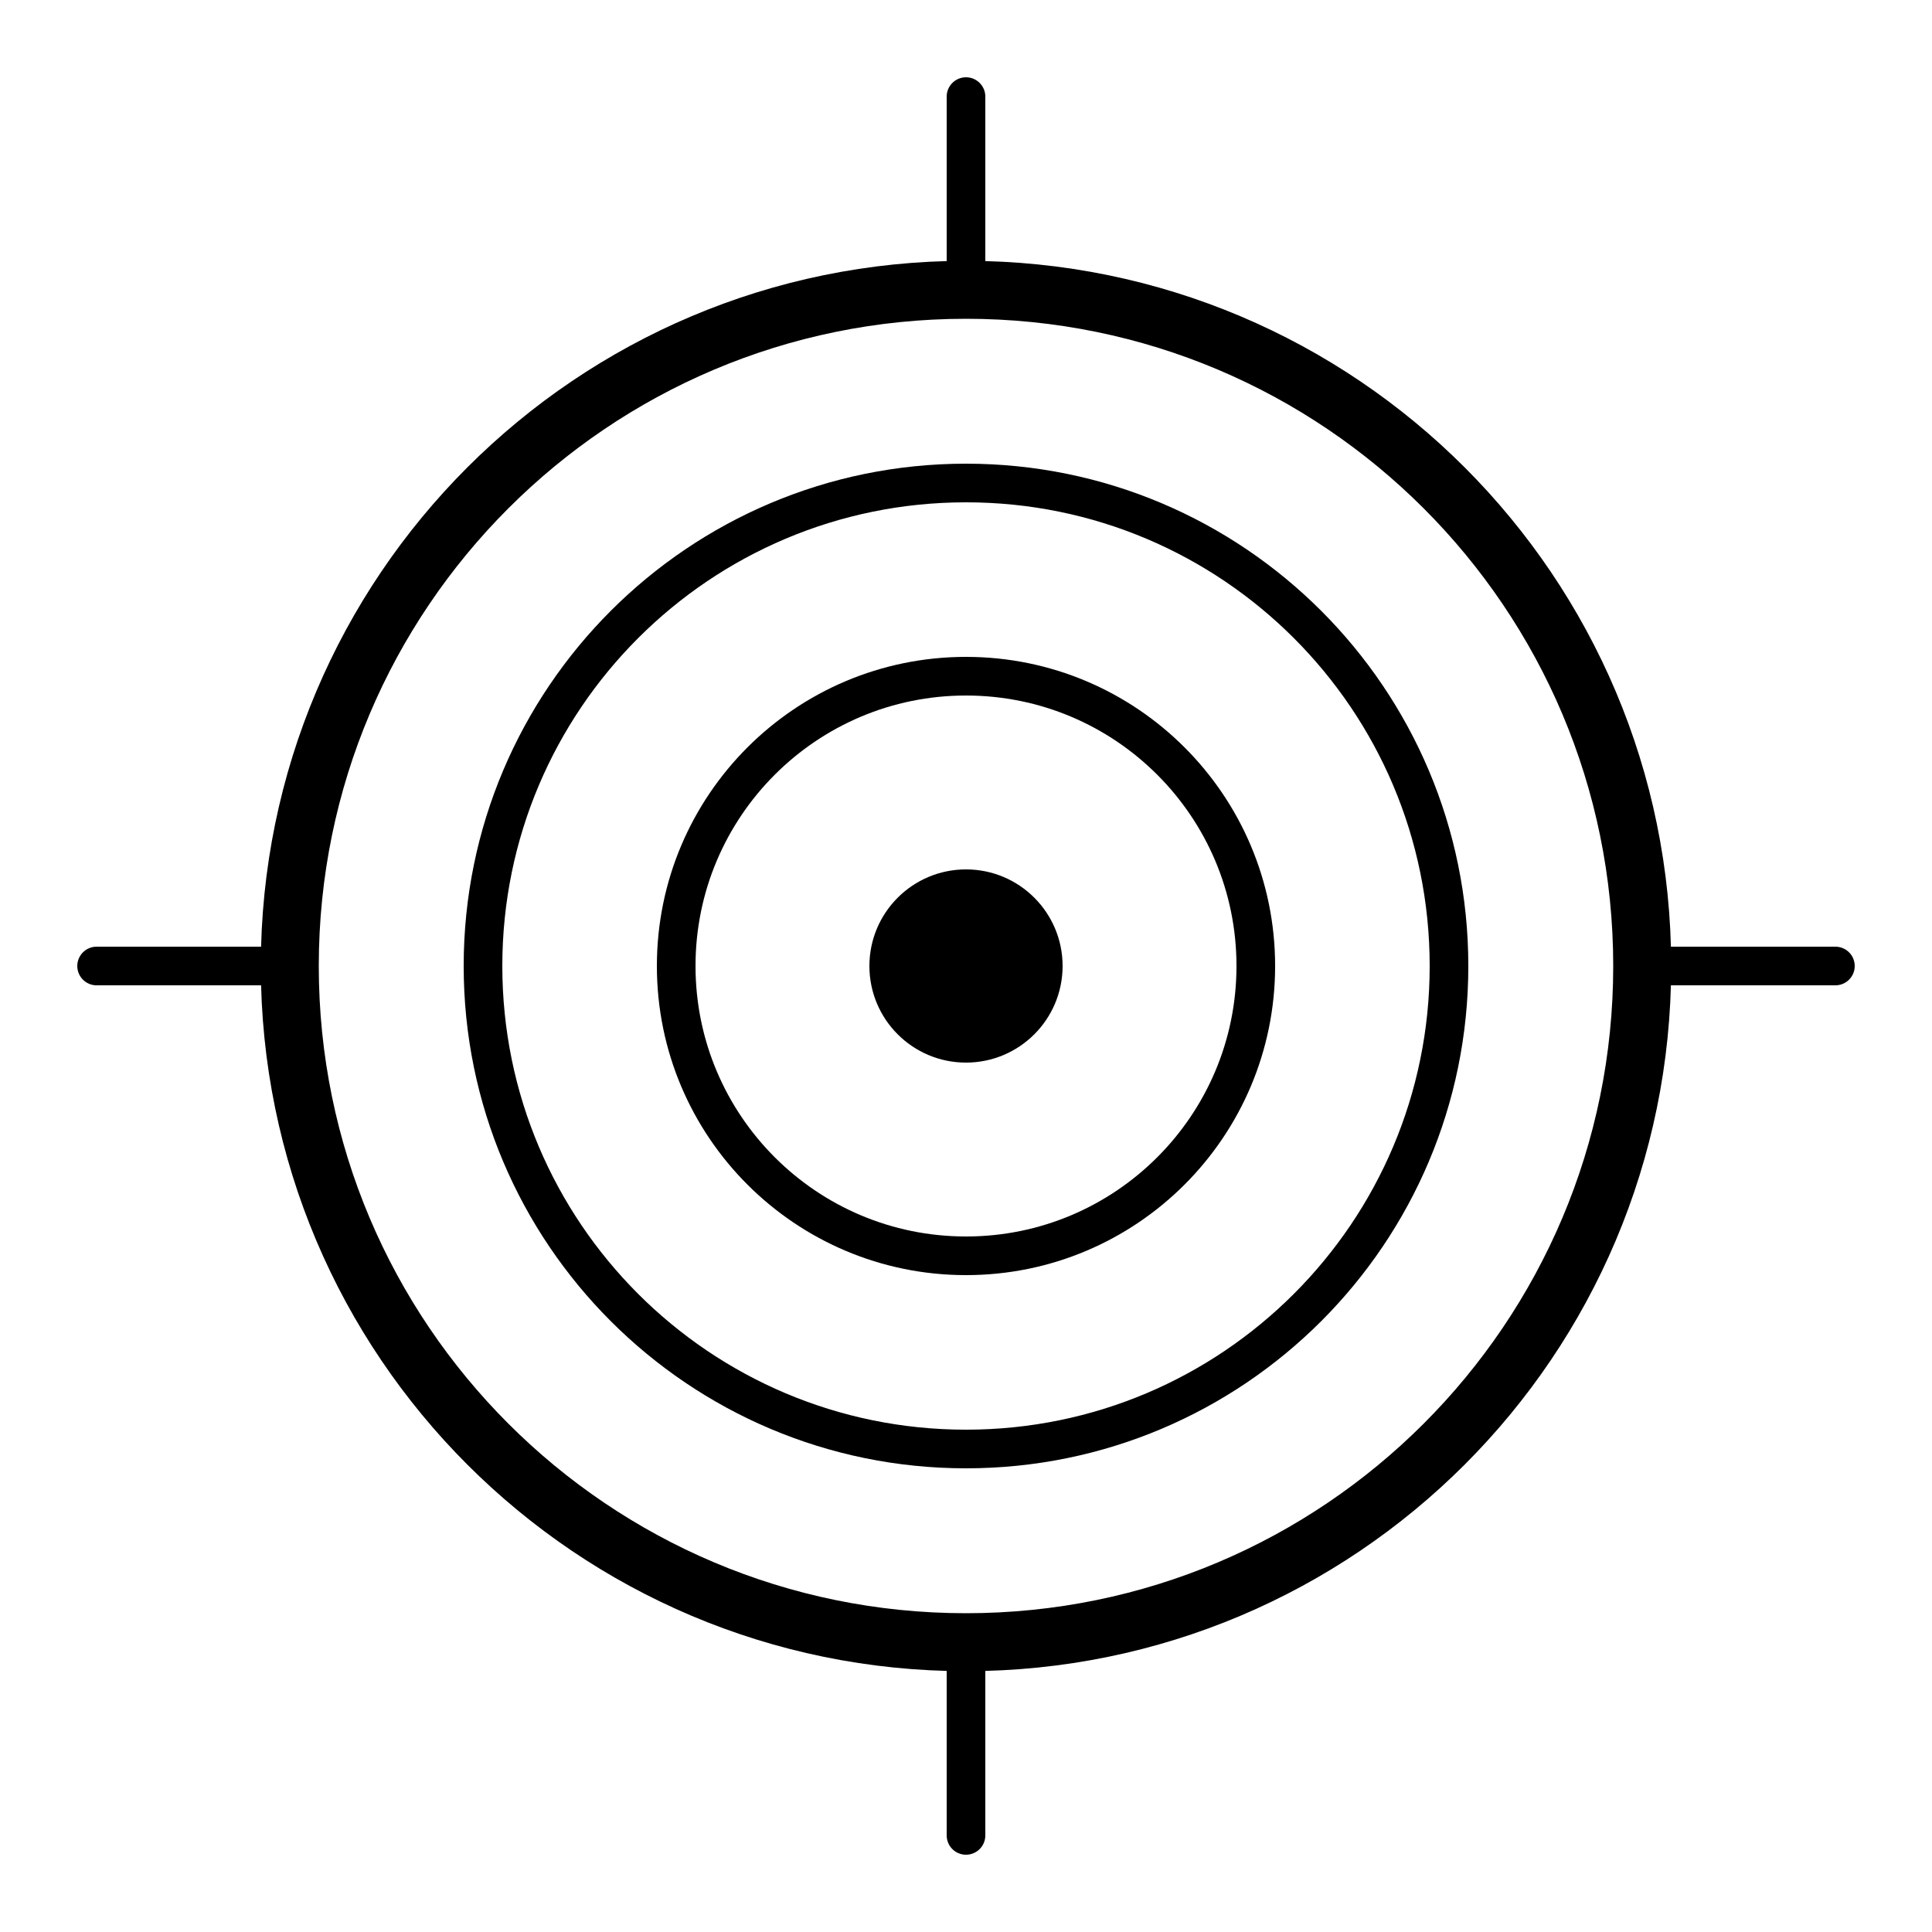
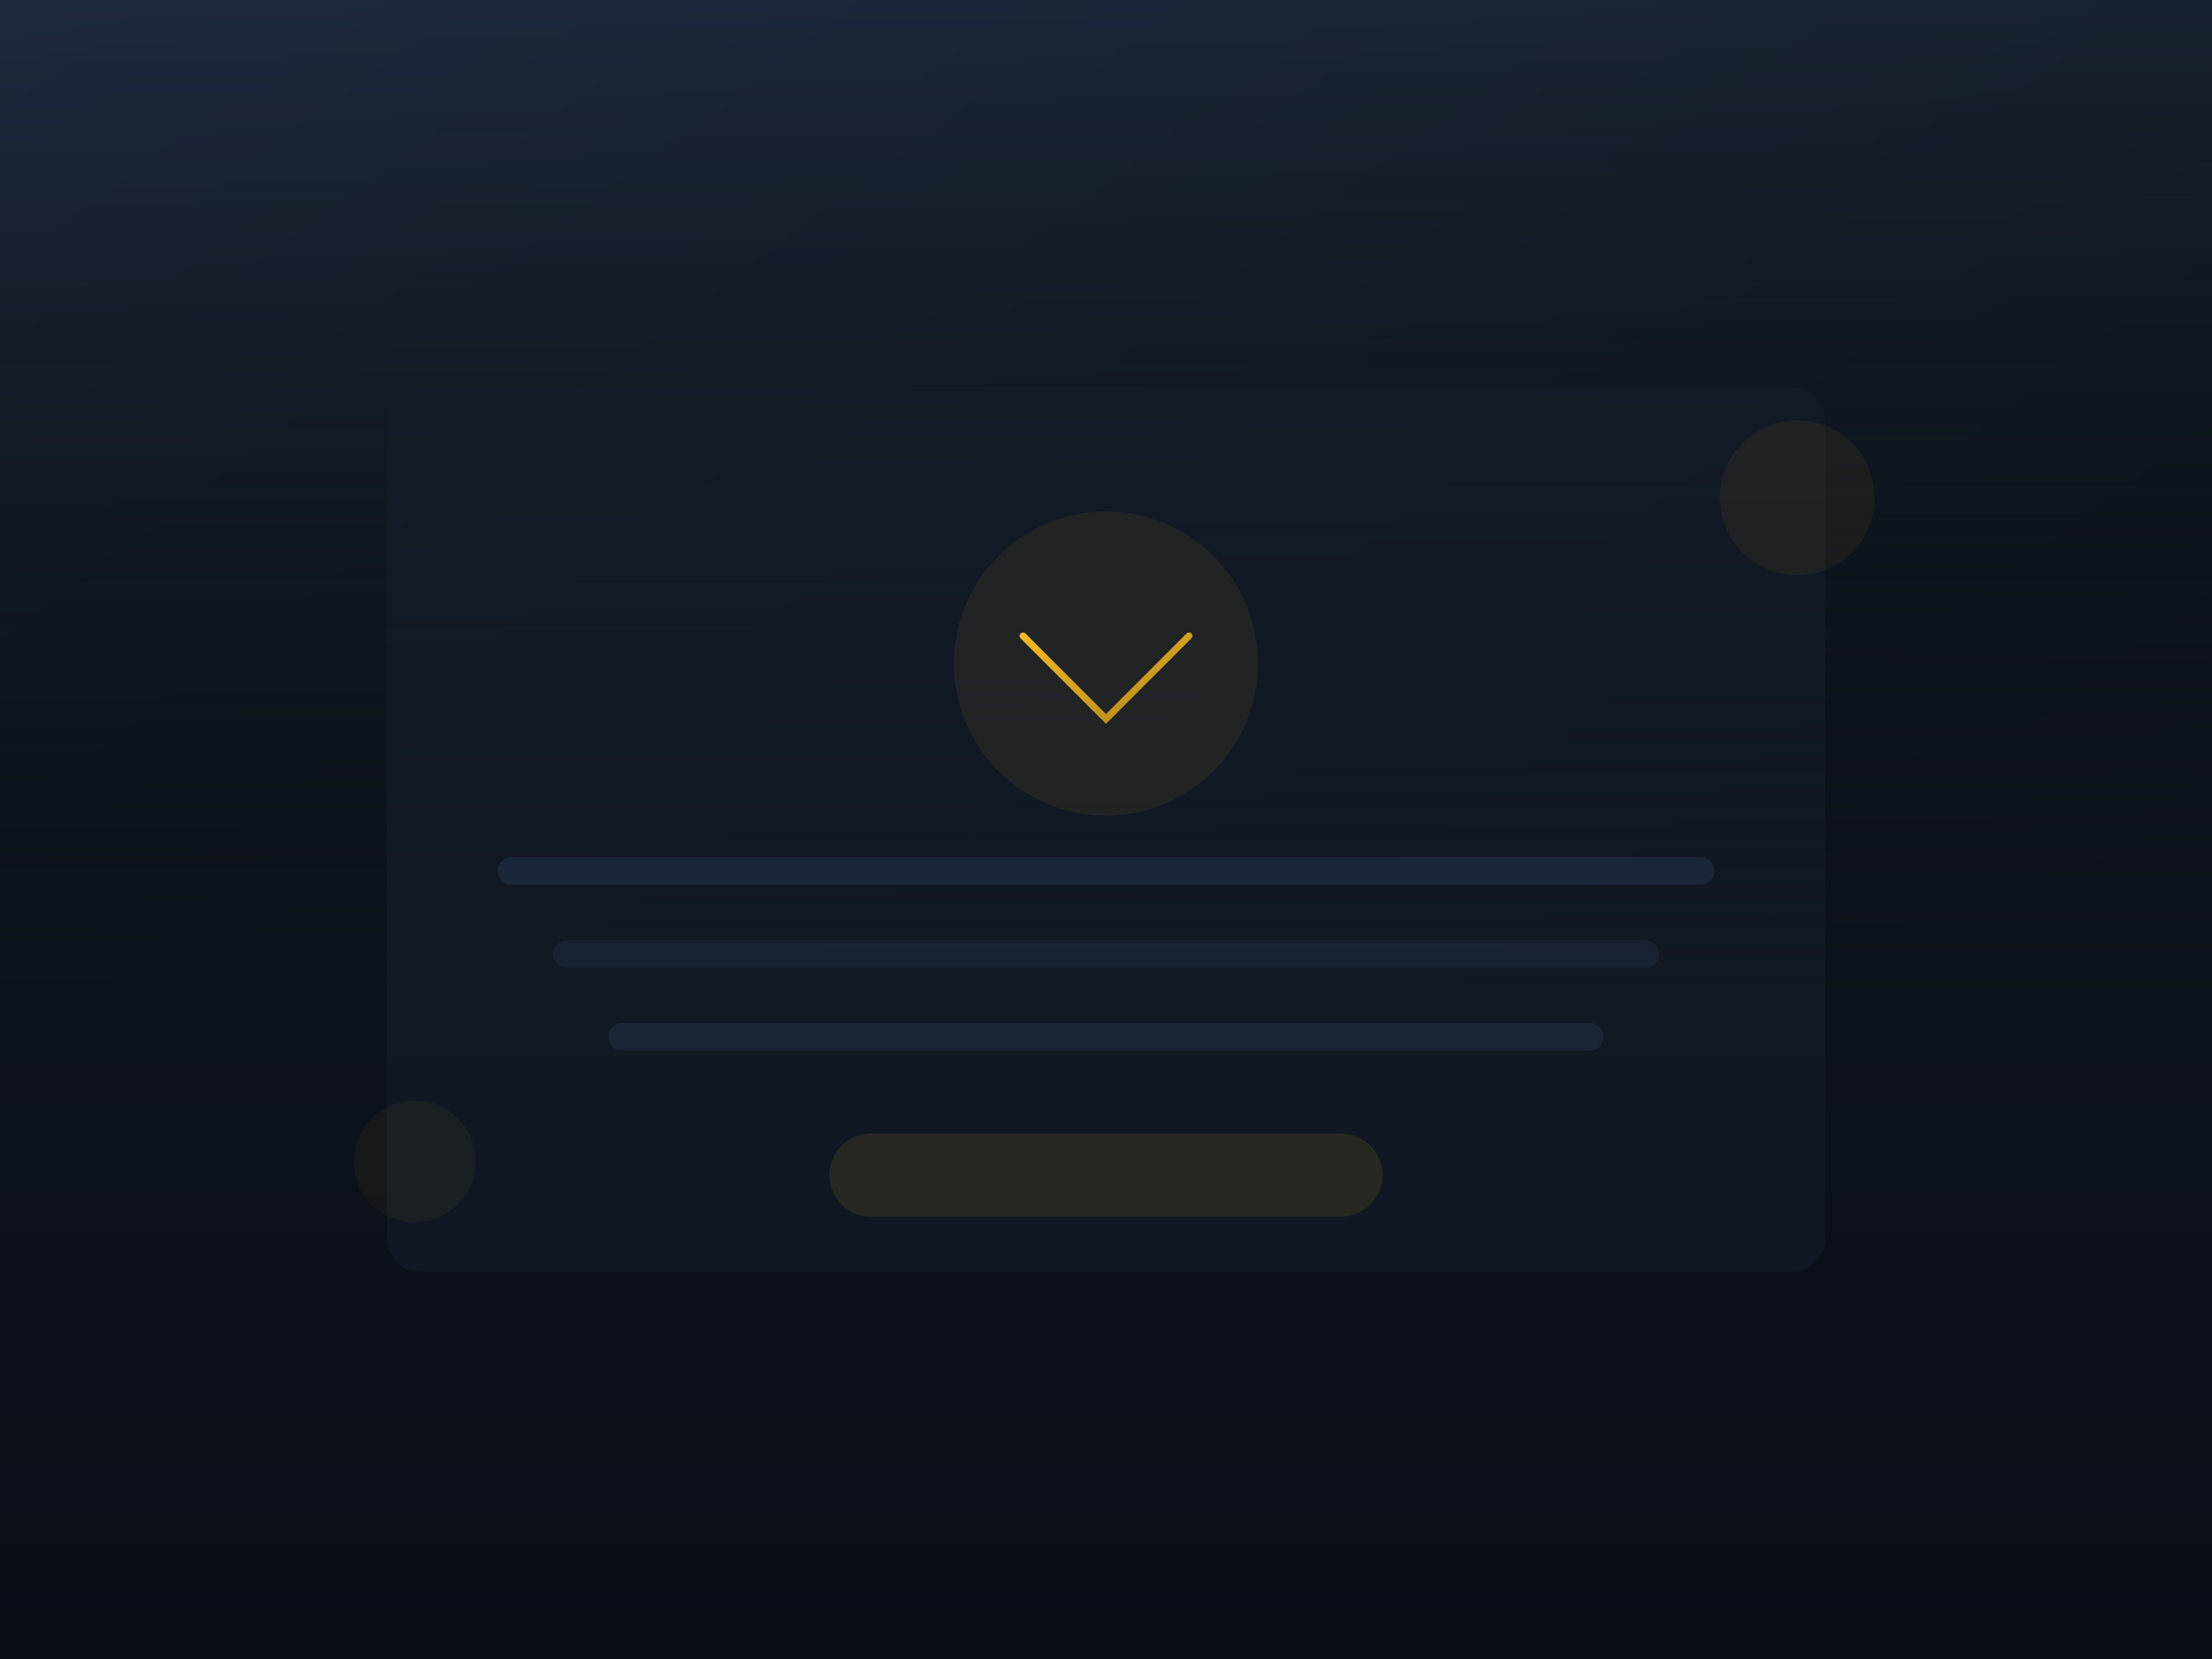
- <svg xmlns="http://www.w3.org/2000/svg" viewBox="0 0 100 100" fill="none">
-   <circle cx="50" cy="50" r="35" stroke="currentColor" stroke-width="3" fill="none" />
-   <circle cx="50" cy="50" r="25" stroke="currentColor" stroke-width="2" fill="none" />
-   <circle cx="50" cy="50" r="15" stroke="currentColor" stroke-width="2" fill="none" />
-   <circle cx="50" cy="50" r="5" fill="currentColor" />
-   <line x1="50" y1="15" x2="50" y2="5" stroke="currentColor" stroke-width="2" stroke-linecap="round" />
-   <line x1="50" y1="85" x2="50" y2="95" stroke="currentColor" stroke-width="2" stroke-linecap="round" />
-   <line x1="15" y1="50" x2="5" y2="50" stroke="currentColor" stroke-width="2" stroke-linecap="round" />
-   <line x1="85" y1="50" x2="95" y2="50" stroke="currentColor" stroke-width="2" stroke-linecap="round" />
+ <svg xmlns="http://www.w3.org/2000/svg" viewBox="0 0 800 600" preserveAspectRatio="xMidYMid slice">
+   <defs>
+     <linearGradient id="bg" x1="0" y1="0" x2="1" y2="1">
+       <stop offset="0%" stop-color="hsl(215,35%,18%)" />
+       <stop offset="50%" stop-color="hsl(215,35%,14%)" />
+       <stop offset="100%" stop-color="hsl(215,35%,10%)" />
+     </linearGradient>
+     <linearGradient id="overlay" x1="0" y1="0" x2="0" y2="1">
+       <stop offset="0%" stop-color="transparent" />
+       <stop offset="60%" stop-color="hsl(215,35%,8%)" />
+       <stop offset="100%" stop-color="hsl(215,35%,6%)" />
+     </linearGradient>
+     <linearGradient id="goldGrad" x1="0" y1="0" x2="1" y2="1">
+       <stop offset="0%" stop-color="hsl(43,90%,55%)" />
+       <stop offset="100%" stop-color="hsl(43,74%,40%)" />
+     </linearGradient>
+   </defs>
+   <rect width="800" height="600" fill="url(#bg)" />
+   <rect x="0" y="0" width="800" height="600" fill="url(#overlay)" />
+   <rect x="140" y="140" width="520" height="320" rx="12" fill="hsl(215,35%,12%)" opacity="0.6" />
+   <circle cx="400" cy="240" r="55" fill="hsl(43,74%,40%)" opacity="0.1" />
+   <path d="M370 230 L400 260 L430 230" stroke="url(#goldGrad)" stroke-width="2.5" fill="none" stroke-linecap="round" />
+   <rect x="180" y="310" width="440" height="10" rx="5" fill="hsl(215,35%,22%)" opacity="0.5" />
+   <rect x="200" y="340" width="400" height="10" rx="5" fill="hsl(215,35%,20%)" opacity="0.4" />
+   <rect x="220" y="370" width="360" height="10" rx="5" fill="hsl(215,35%,21%)" opacity="0.5" />
+   <rect x="300" y="410" width="200" height="30" rx="15" fill="hsl(43,74%,40%)" opacity="0.15" />
+   <circle cx="650" cy="180" r="28" fill="hsl(43,74%,40%)" opacity="0.08" />
+   <circle cx="150" cy="420" r="22" fill="hsl(43,74%,40%)" opacity="0.06" />
</svg>
